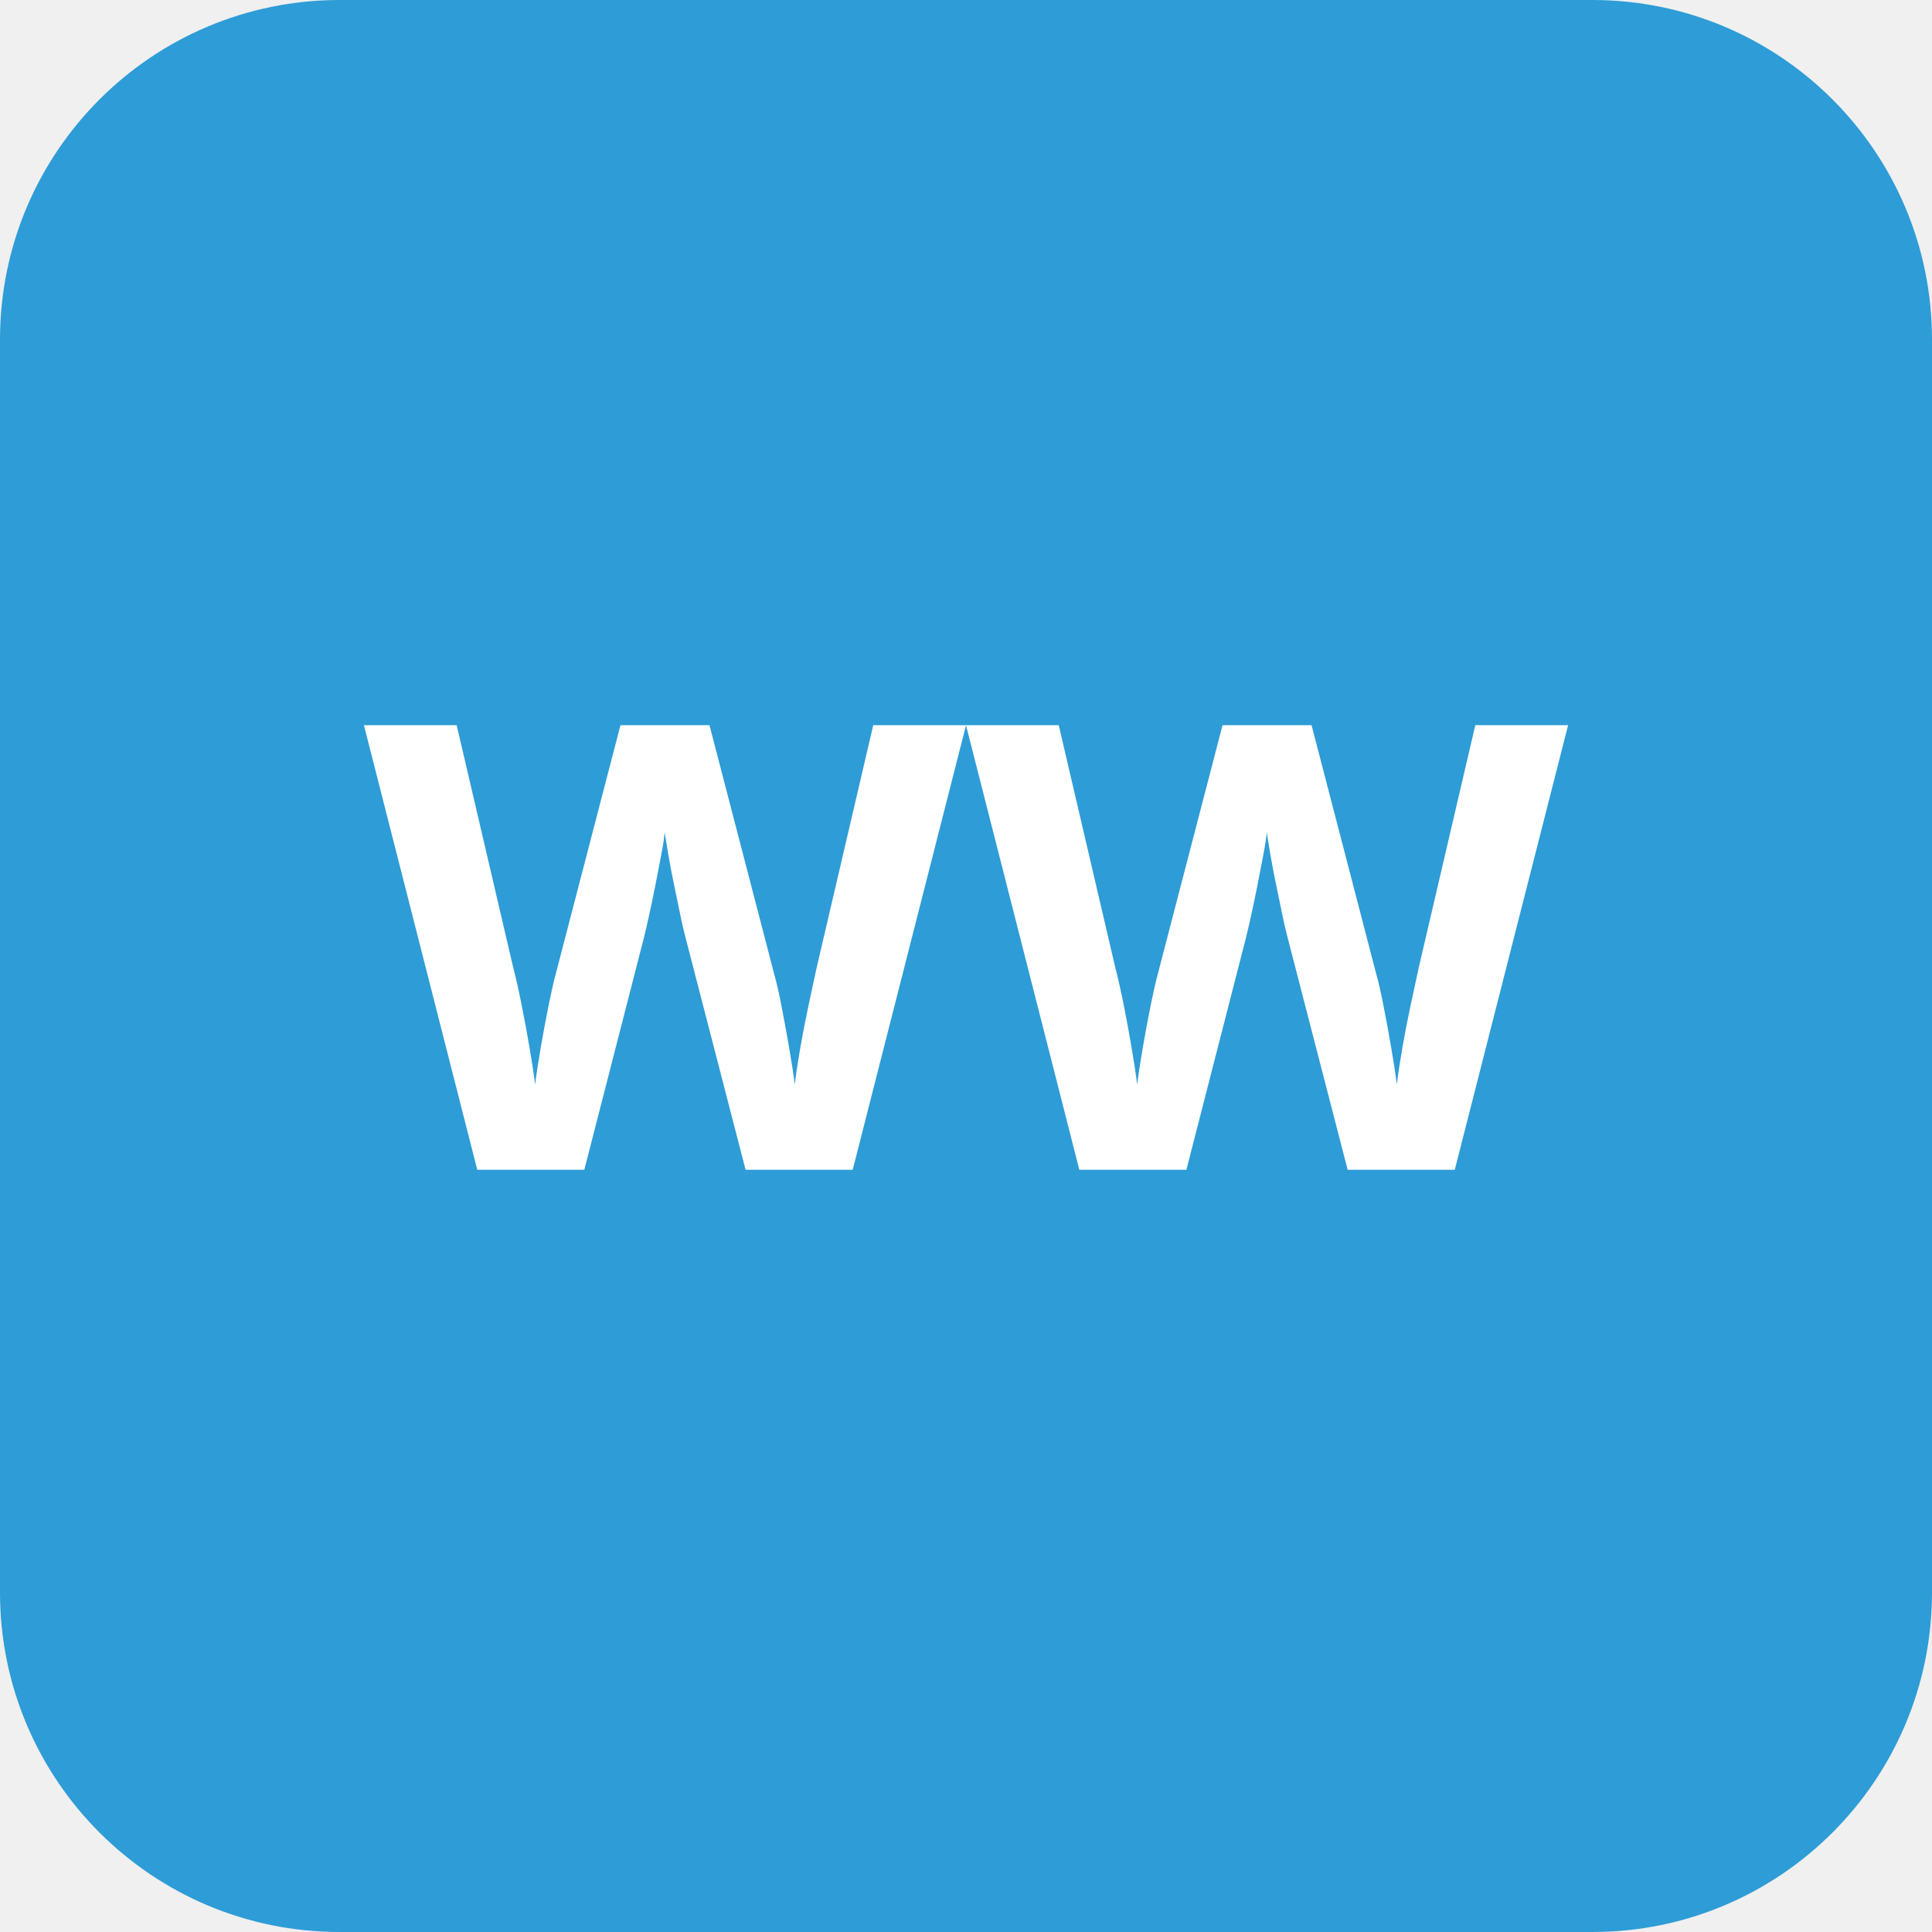
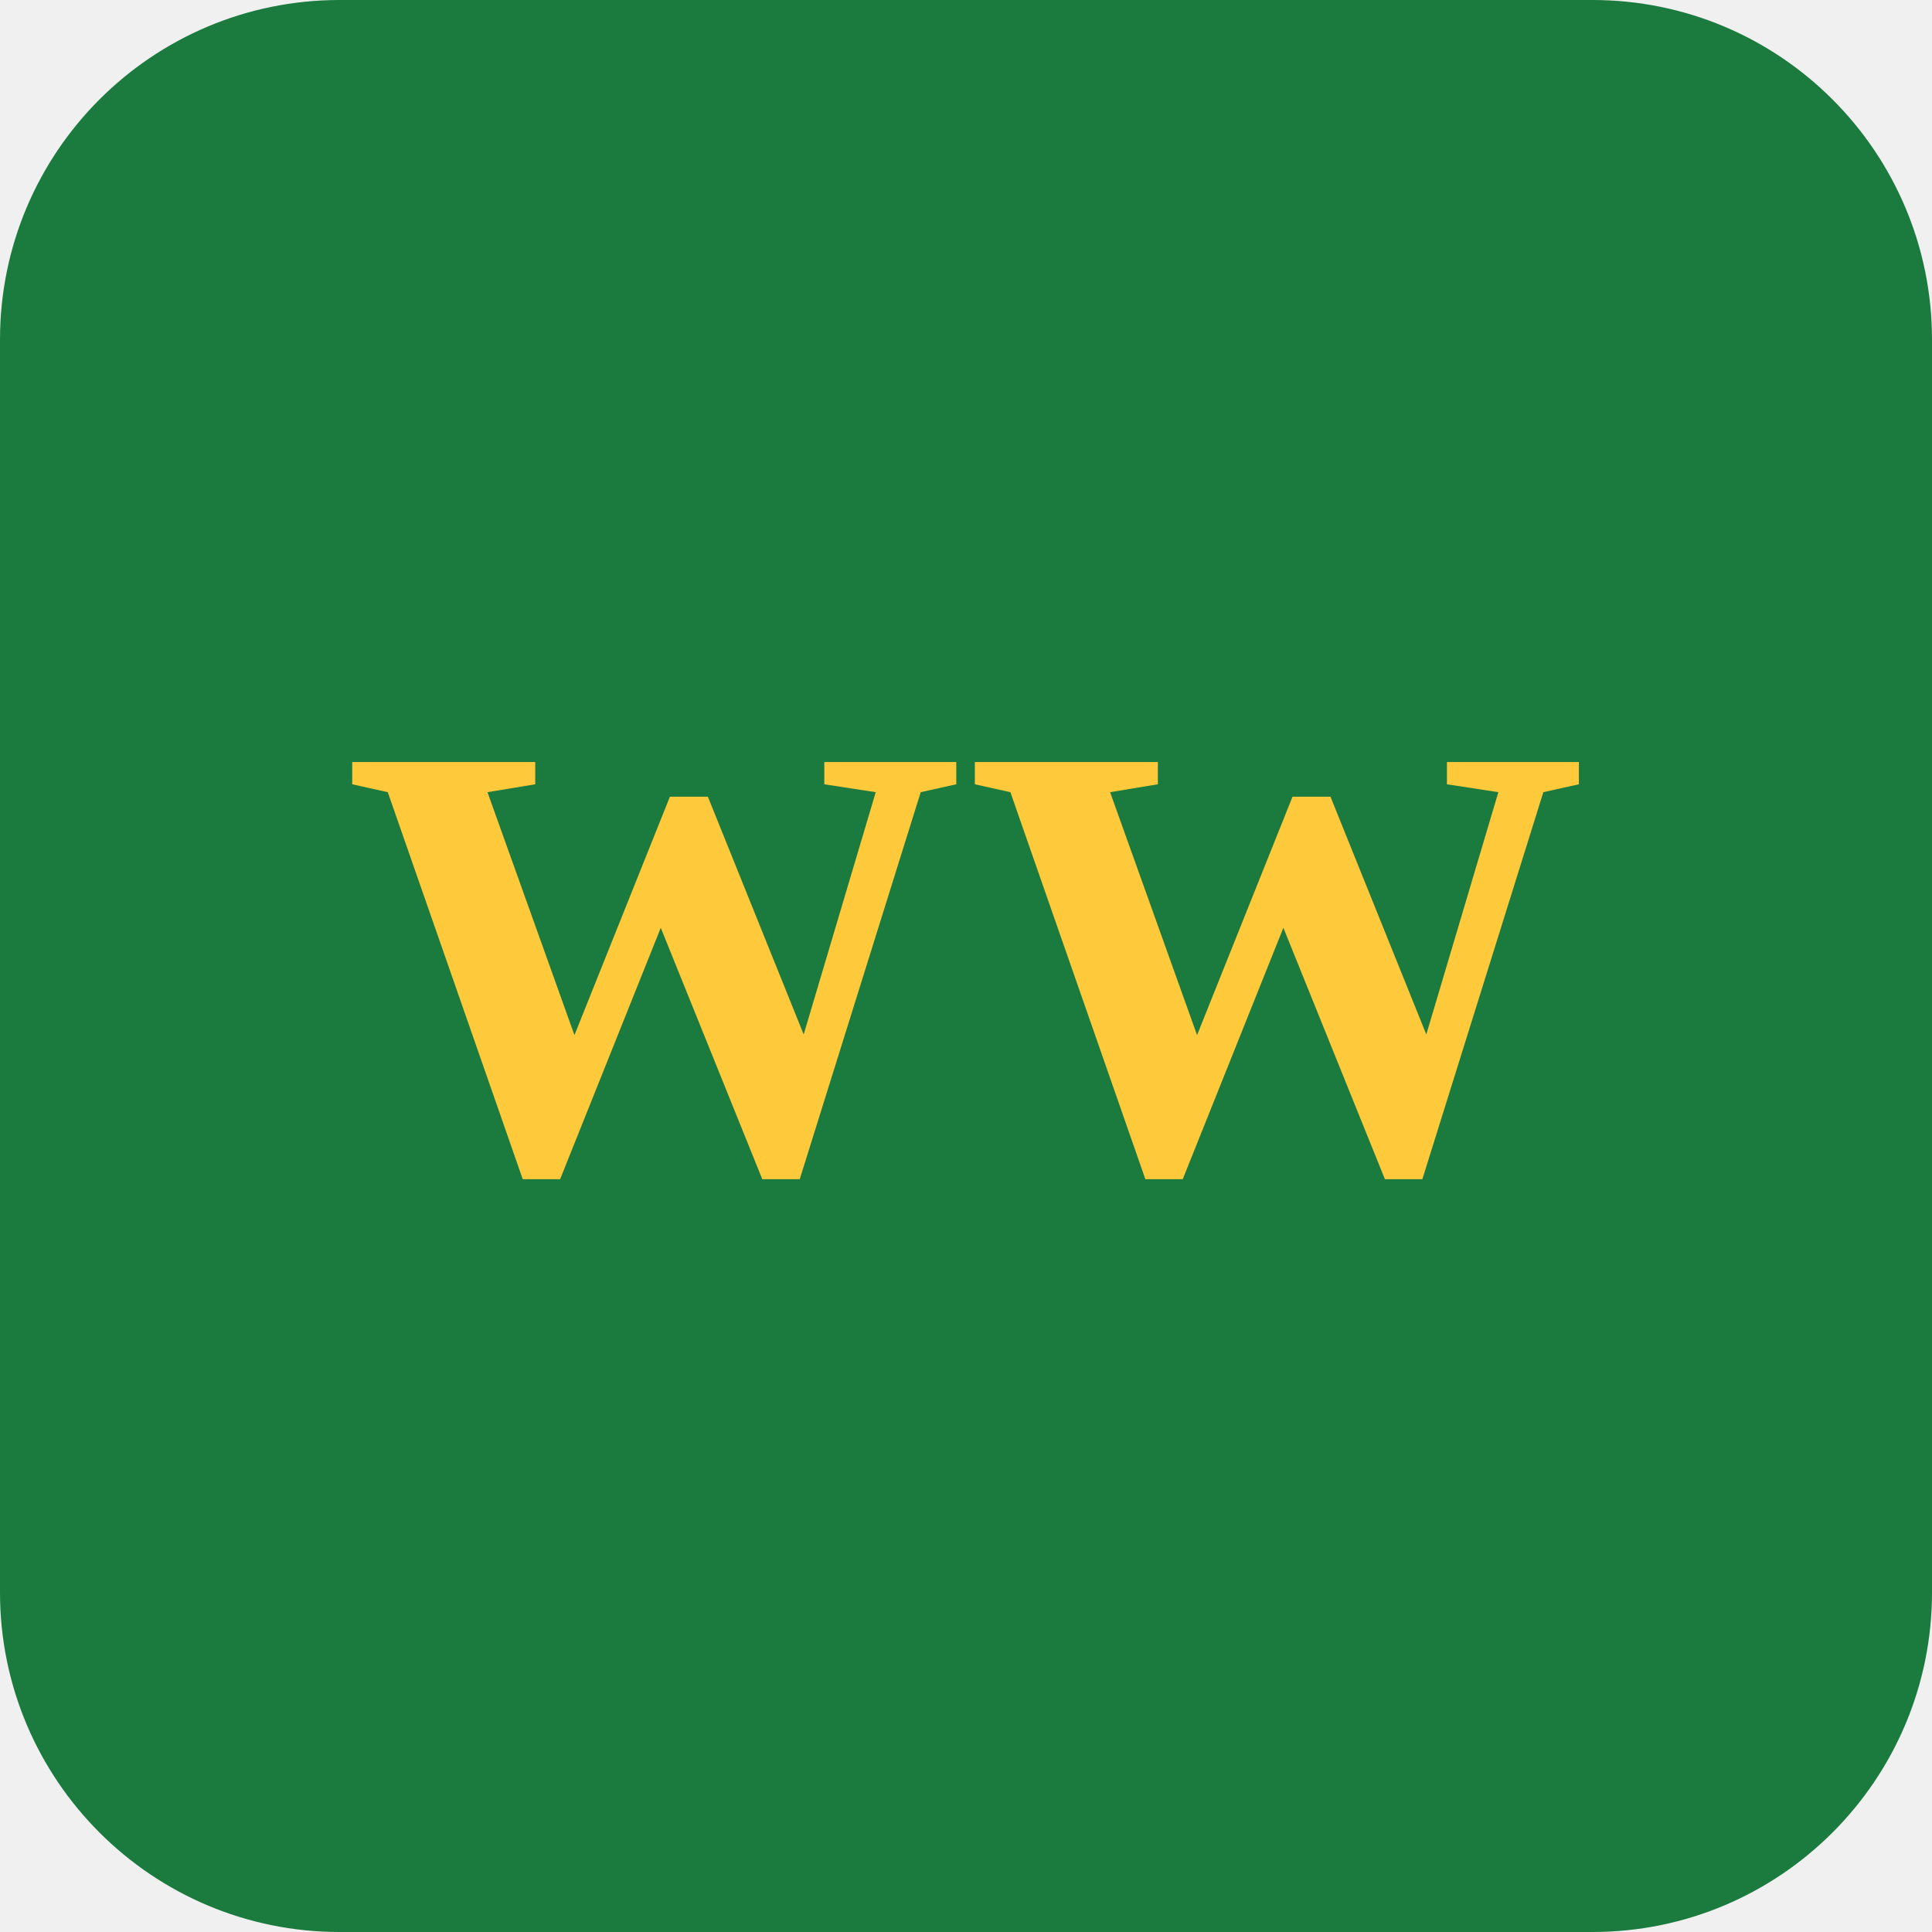
<svg xmlns="http://www.w3.org/2000/svg" viewBox="0 0 512 512">
-   <rect width="512" height="512" rx="90" fill="#2E9CD6" />
-   <text x="256" y="310" font-family="Fredoka, Comic Sans MS, sans-serif" font-size="165" font-weight="bold" fill="#fff" text-anchor="middle">WW</text>
+   <rect width="512" height="512" rx="90" fill="#1B7A3E" />
+   <text x="256" y="310" font-family="Baloo 2, Comic Sans MS, sans-serif" font-size="165" font-weight="bold" fill="#FFC93C" text-anchor="middle">WW</text>
</svg>
